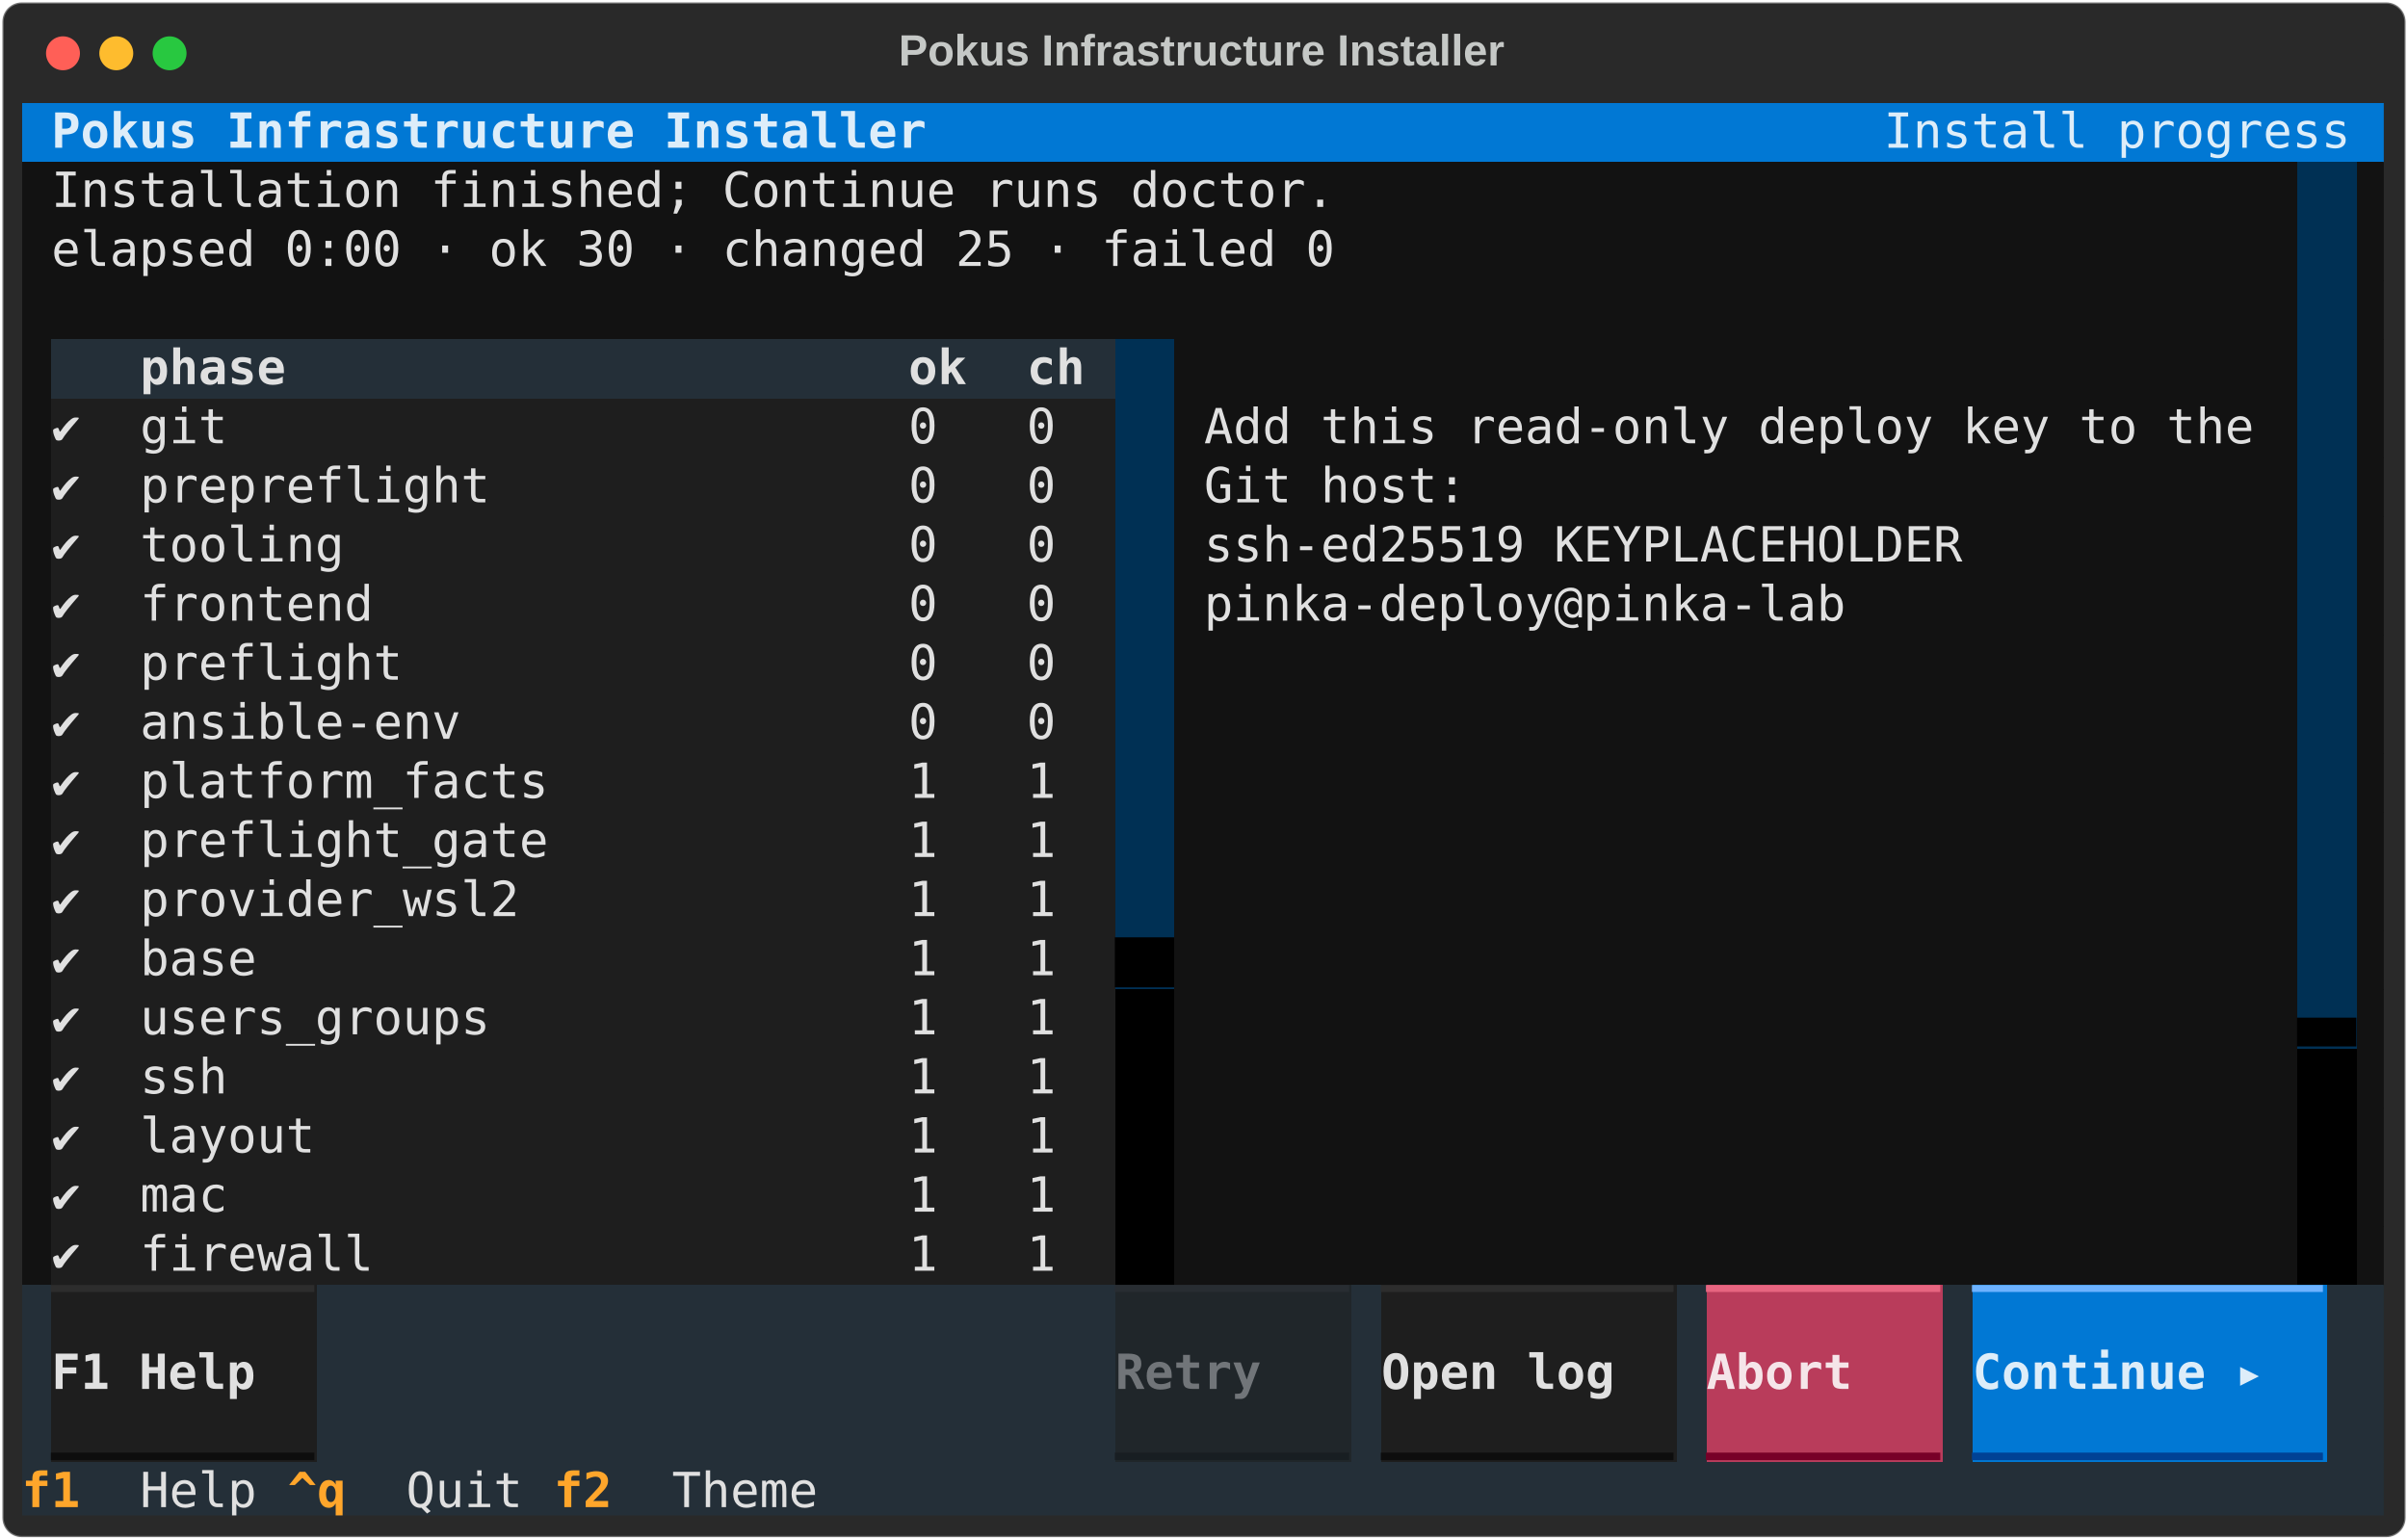
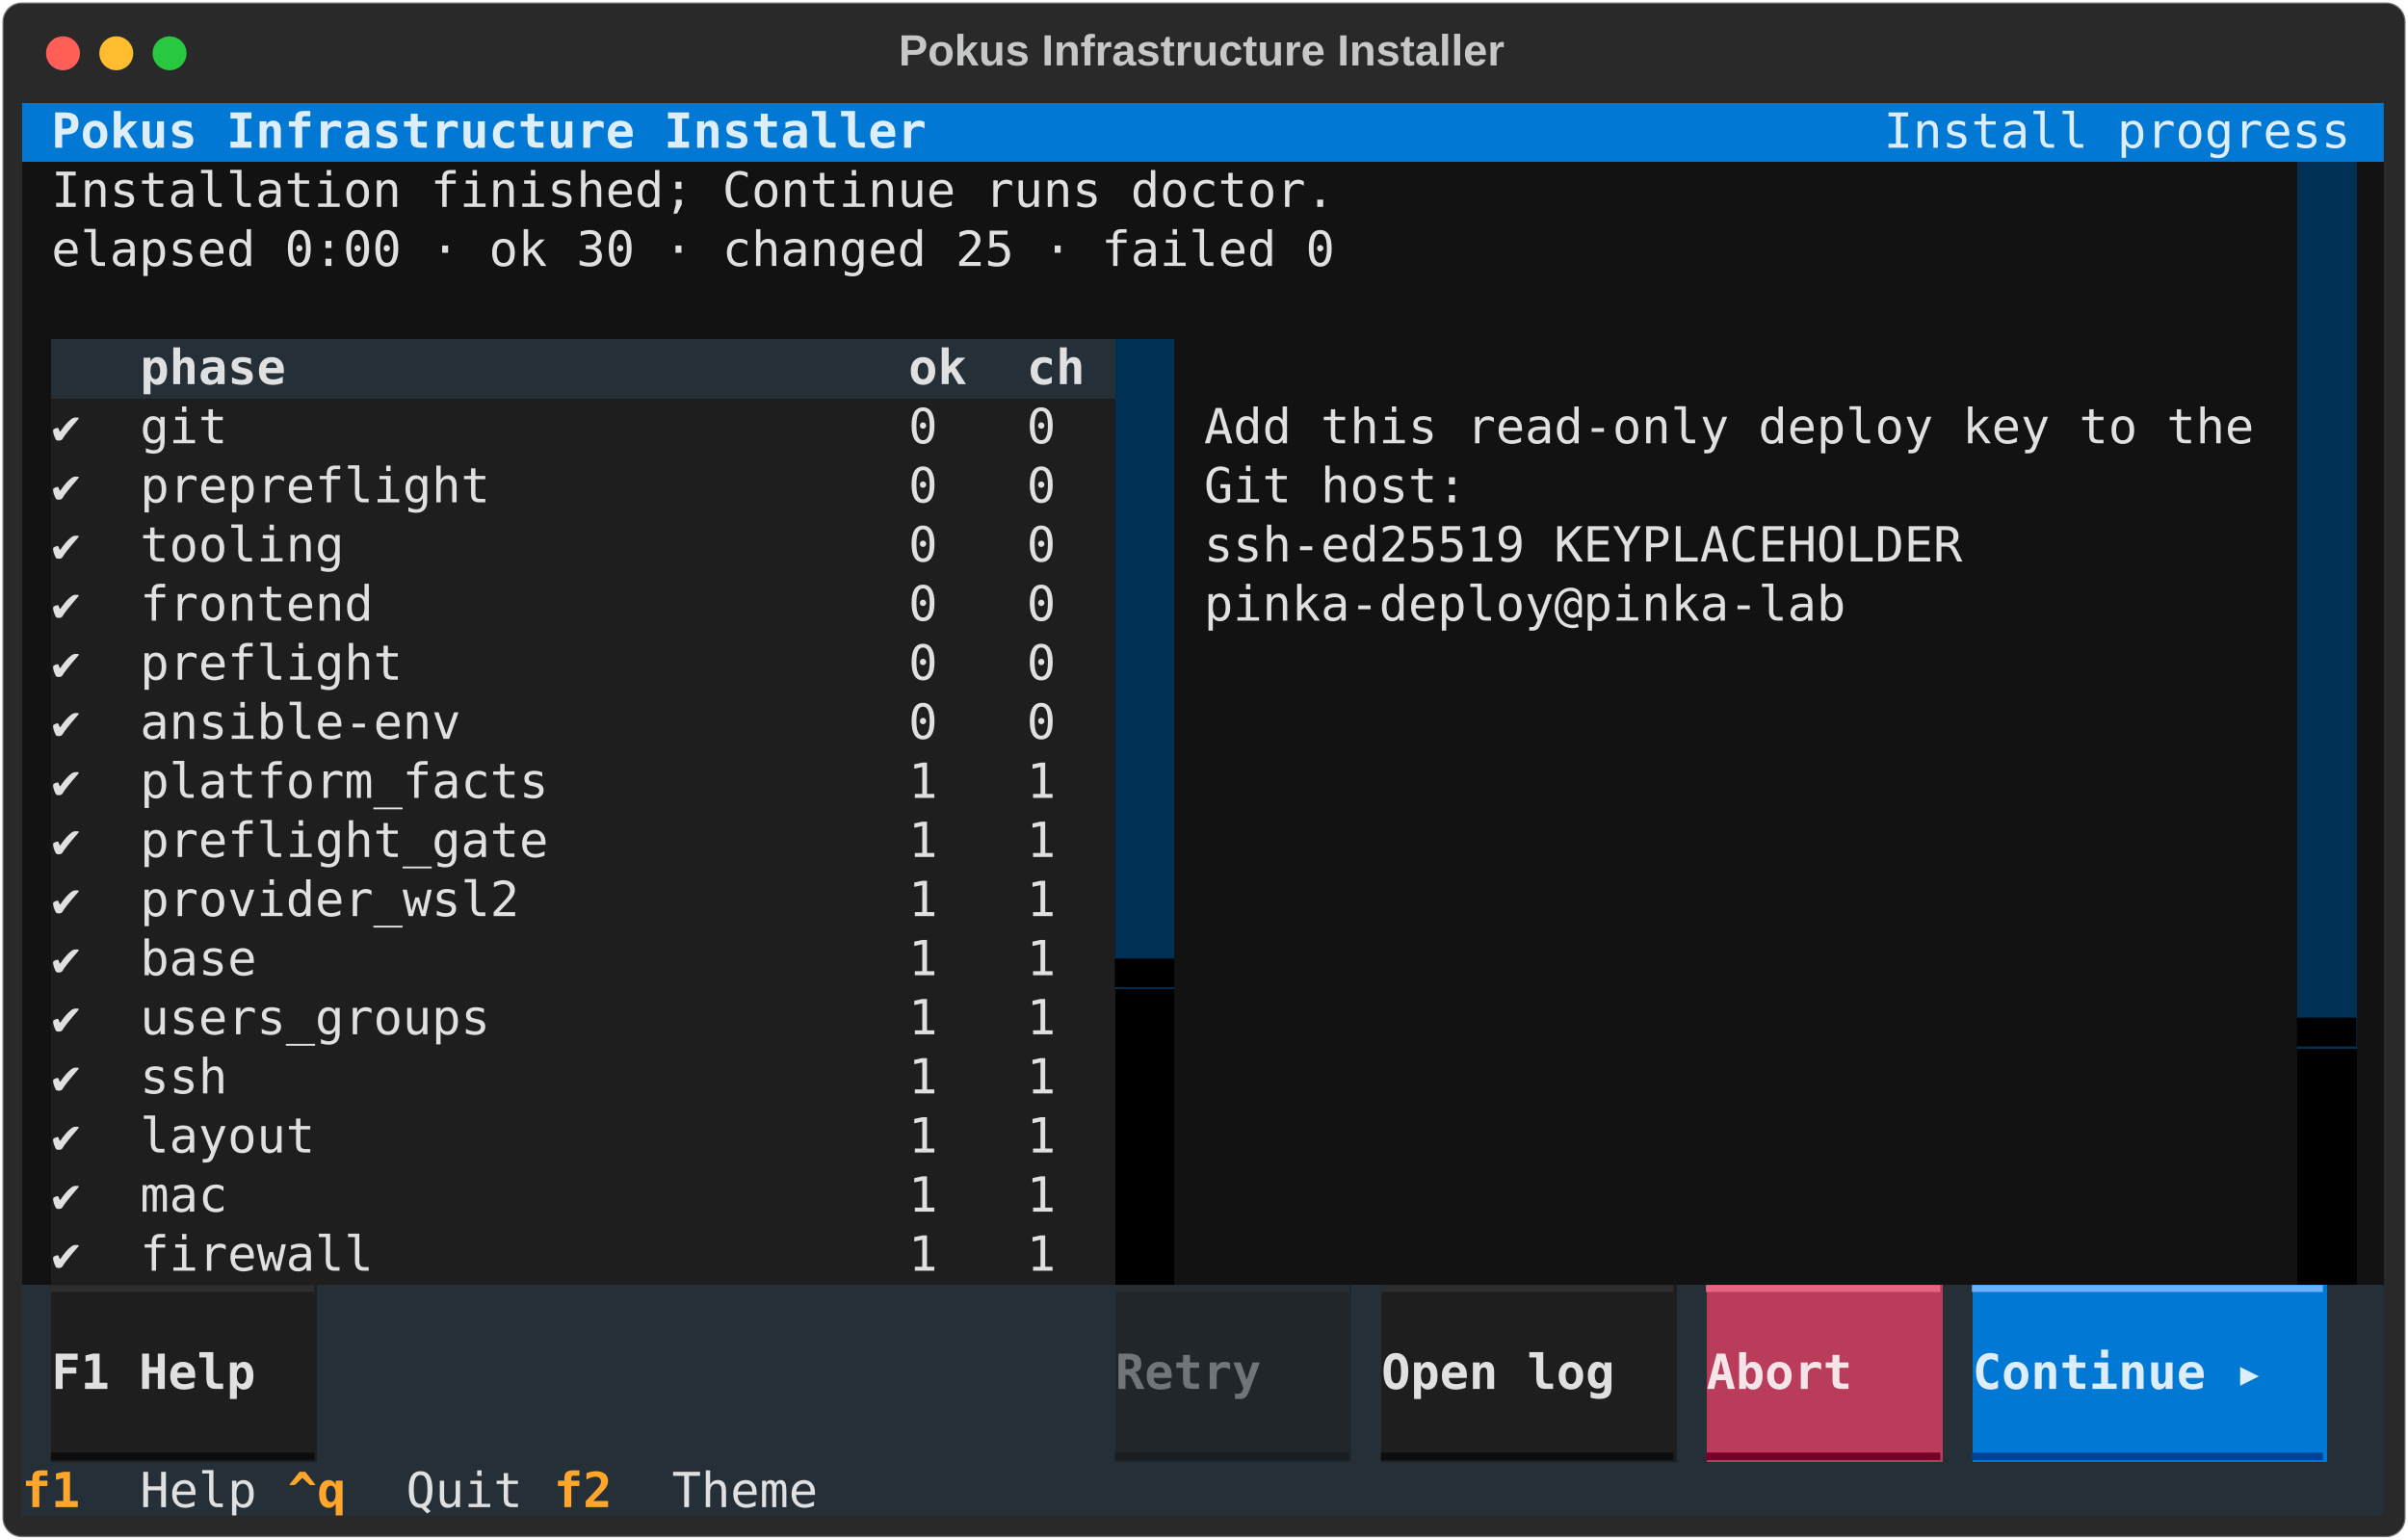
<svg xmlns="http://www.w3.org/2000/svg" class="rich-terminal" viewBox="0 0 994 635.6">
  <style>

    @font-face {
        font-family: "Fira Code";
        src: local("FiraCode-Regular"),
                url("https://cdnjs.cloudflare.com/ajax/libs/firacode/6.2.0/woff2/FiraCode-Regular.woff2") format("woff2"),
                url("https://cdnjs.cloudflare.com/ajax/libs/firacode/6.2.0/woff/FiraCode-Regular.woff") format("woff");
        font-style: normal;
        font-weight: 400;
    }
    @font-face {
        font-family: "Fira Code";
        src: local("FiraCode-Bold"),
                url("https://cdnjs.cloudflare.com/ajax/libs/firacode/6.2.0/woff2/FiraCode-Bold.woff2") format("woff2"),
                url("https://cdnjs.cloudflare.com/ajax/libs/firacode/6.2.0/woff/FiraCode-Bold.woff") format("woff");
        font-style: bold;
        font-weight: 700;
    }

    .terminal-matrix {
        font-family: Fira Code, monospace;
        font-size: 20px;
        line-height: 24.4px;
        font-variant-east-asian: full-width;
    }

    .terminal-title {
        font-size: 18px;
        font-weight: bold;
        font-family: arial;
    }

    .terminal-r1 { fill: #c5c8c6 }
.terminal-r2 { fill: #ddedf9;font-weight: bold }
.terminal-r3 { fill: #ddedf9 }
.terminal-r4 { fill: #e0e0e0 }
.terminal-r5 { fill: #121212 }
.terminal-r6 { fill: #e0e0e0;font-weight: bold }
.terminal-r7 { fill: #1e1e1e }
.terminal-r8 { fill: #000000 }
.terminal-r9 { fill: #2d2d2d }
.terminal-r10 { fill: #282d32 }
.terminal-r11 { fill: #e76580 }
.terminal-r12 { fill: #6db2ff }
.terminal-r13 { fill: #717579;font-weight: bold }
.terminal-r14 { fill: #f5e5e9;font-weight: bold }
.terminal-r15 { fill: #0d0d0d }
.terminal-r16 { fill: #181e22 }
.terminal-r17 { fill: #780028 }
.terminal-r18 { fill: #004295 }
.terminal-r19 { fill: #ffa62b;font-weight: bold }
    </style>
  <defs>
    <clipPath id="terminal-clip-terminal">
      <rect x="0" y="0" width="975.0" height="584.6" />
    </clipPath>
    <clipPath id="terminal-line-0">
      <rect x="0" y="1.5" width="976" height="24.65" />
    </clipPath>
    <clipPath id="terminal-line-1">
      <rect x="0" y="25.9" width="976" height="24.65" />
    </clipPath>
    <clipPath id="terminal-line-2">
      <rect x="0" y="50.3" width="976" height="24.65" />
    </clipPath>
    <clipPath id="terminal-line-3">
      <rect x="0" y="74.7" width="976" height="24.65" />
    </clipPath>
    <clipPath id="terminal-line-4">
      <rect x="0" y="99.1" width="976" height="24.65" />
    </clipPath>
    <clipPath id="terminal-line-5">
      <rect x="0" y="123.5" width="976" height="24.65" />
    </clipPath>
    <clipPath id="terminal-line-6">
      <rect x="0" y="147.9" width="976" height="24.65" />
    </clipPath>
    <clipPath id="terminal-line-7">
      <rect x="0" y="172.3" width="976" height="24.65" />
    </clipPath>
    <clipPath id="terminal-line-8">
      <rect x="0" y="196.7" width="976" height="24.65" />
    </clipPath>
    <clipPath id="terminal-line-9">
      <rect x="0" y="221.1" width="976" height="24.65" />
    </clipPath>
    <clipPath id="terminal-line-10">
      <rect x="0" y="245.5" width="976" height="24.65" />
    </clipPath>
    <clipPath id="terminal-line-11">
      <rect x="0" y="269.9" width="976" height="24.65" />
    </clipPath>
    <clipPath id="terminal-line-12">
      <rect x="0" y="294.3" width="976" height="24.65" />
    </clipPath>
    <clipPath id="terminal-line-13">
      <rect x="0" y="318.7" width="976" height="24.65" />
    </clipPath>
    <clipPath id="terminal-line-14">
      <rect x="0" y="343.1" width="976" height="24.65" />
    </clipPath>
    <clipPath id="terminal-line-15">
      <rect x="0" y="367.5" width="976" height="24.65" />
    </clipPath>
    <clipPath id="terminal-line-16">
      <rect x="0" y="391.9" width="976" height="24.65" />
    </clipPath>
    <clipPath id="terminal-line-17">
      <rect x="0" y="416.3" width="976" height="24.65" />
    </clipPath>
    <clipPath id="terminal-line-18">
      <rect x="0" y="440.7" width="976" height="24.65" />
    </clipPath>
    <clipPath id="terminal-line-19">
      <rect x="0" y="465.1" width="976" height="24.65" />
    </clipPath>
    <clipPath id="terminal-line-20">
      <rect x="0" y="489.5" width="976" height="24.65" />
    </clipPath>
    <clipPath id="terminal-line-21">
      <rect x="0" y="513.9" width="976" height="24.65" />
    </clipPath>
    <clipPath id="terminal-line-22">
      <rect x="0" y="538.3" width="976" height="24.65" />
    </clipPath>
  </defs>
  <rect fill="#292929" stroke="rgba(255,255,255,0.35)" stroke-width="1" x="1" y="1" width="992" height="633.6" rx="8" />
  <text class="terminal-title" fill="#c5c8c6" text-anchor="middle" x="496" y="27">Pokus Infrastructure Installer</text>
  <g transform="translate(26,22)">
    <circle cx="0" cy="0" r="7" fill="#ff5f57" />
    <circle cx="22" cy="0" r="7" fill="#febc2e" />
    <circle cx="44" cy="0" r="7" fill="#28c840" />
  </g>
  <g transform="translate(9, 41)" clip-path="url(#terminal-clip-terminal)">
    <rect fill="#0178d4" x="0" y="1.5" width="12.2" height="24.65" shape-rendering="crispEdges" />
    <rect fill="#0178d4" x="12.2" y="1.5" width="366" height="24.65" shape-rendering="crispEdges" />
    <rect fill="#0178d4" x="378.2" y="1.5" width="390.4" height="24.65" shape-rendering="crispEdges" />
    <rect fill="#0178d4" x="768.6" y="1.5" width="195.2" height="24.65" shape-rendering="crispEdges" />
    <rect fill="#0178d4" x="963.8" y="1.5" width="12.2" height="24.65" shape-rendering="crispEdges" />
    <rect fill="#121212" x="0" y="25.9" width="12.2" height="24.65" shape-rendering="crispEdges" />
    <rect fill="#121212" x="12.2" y="25.9" width="536.8" height="24.65" shape-rendering="crispEdges" />
    <rect fill="#121212" x="549" y="25.9" width="390.4" height="24.65" shape-rendering="crispEdges" />
    <rect fill="#003054" x="939.4" y="25.9" width="24.4" height="24.65" shape-rendering="crispEdges" />
    <rect fill="#121212" x="963.8" y="25.9" width="12.2" height="24.65" shape-rendering="crispEdges" />
    <rect fill="#121212" x="0" y="50.3" width="12.2" height="24.65" shape-rendering="crispEdges" />
    <rect fill="#121212" x="12.2" y="50.3" width="536.8" height="24.65" shape-rendering="crispEdges" />
    <rect fill="#121212" x="549" y="50.3" width="390.4" height="24.65" shape-rendering="crispEdges" />
    <rect fill="#003054" x="939.4" y="50.3" width="24.4" height="24.65" shape-rendering="crispEdges" />
    <rect fill="#121212" x="963.8" y="50.3" width="12.2" height="24.65" shape-rendering="crispEdges" />
    <rect fill="#121212" x="0" y="74.7" width="939.4" height="24.65" shape-rendering="crispEdges" />
    <rect fill="#003054" x="939.4" y="74.7" width="24.4" height="24.65" shape-rendering="crispEdges" />
    <rect fill="#121212" x="963.8" y="74.7" width="12.2" height="24.65" shape-rendering="crispEdges" />
    <rect fill="#121212" x="0" y="99.1" width="12.2" height="24.65" shape-rendering="crispEdges" />
    <rect fill="#242f38" x="12.2" y="99.1" width="36.6" height="24.65" shape-rendering="crispEdges" />
    <rect fill="#242f38" x="48.8" y="99.1" width="317.2" height="24.65" shape-rendering="crispEdges" />
    <rect fill="#242f38" x="366" y="99.1" width="48.8" height="24.65" shape-rendering="crispEdges" />
    <rect fill="#242f38" x="414.8" y="99.1" width="36.6" height="24.65" shape-rendering="crispEdges" />
    <rect fill="#003054" x="451.4" y="99.1" width="24.4" height="24.65" shape-rendering="crispEdges" />
    <rect fill="#121212" x="475.8" y="99.1" width="12.2" height="24.65" shape-rendering="crispEdges" />
    <rect fill="#121212" x="488" y="99.1" width="0" height="24.65" shape-rendering="crispEdges" />
    <rect fill="#121212" x="488" y="99.1" width="451.4" height="24.65" shape-rendering="crispEdges" />
    <rect fill="#003054" x="939.4" y="99.1" width="24.4" height="24.65" shape-rendering="crispEdges" />
    <rect fill="#121212" x="963.8" y="99.1" width="12.2" height="24.65" shape-rendering="crispEdges" />
    <rect fill="#121212" x="0" y="123.5" width="12.2" height="24.65" shape-rendering="crispEdges" />
    <rect fill="#1e1e1e" x="12.2" y="123.5" width="36.6" height="24.65" shape-rendering="crispEdges" />
    <rect fill="#1e1e1e" x="48.8" y="123.5" width="317.2" height="24.65" shape-rendering="crispEdges" />
    <rect fill="#1e1e1e" x="366" y="123.5" width="48.8" height="24.65" shape-rendering="crispEdges" />
    <rect fill="#1e1e1e" x="414.8" y="123.5" width="36.6" height="24.65" shape-rendering="crispEdges" />
    <rect fill="#003054" x="451.4" y="123.5" width="24.4" height="24.65" shape-rendering="crispEdges" />
    <rect fill="#121212" x="475.8" y="123.5" width="12.2" height="24.65" shape-rendering="crispEdges" />
    <rect fill="#121212" x="488" y="123.5" width="439.2" height="24.65" shape-rendering="crispEdges" />
    <rect fill="#121212" x="927.2" y="123.5" width="12.2" height="24.65" shape-rendering="crispEdges" />
    <rect fill="#003054" x="939.4" y="123.5" width="24.4" height="24.65" shape-rendering="crispEdges" />
    <rect fill="#121212" x="963.8" y="123.5" width="12.2" height="24.65" shape-rendering="crispEdges" />
    <rect fill="#121212" x="0" y="147.9" width="12.2" height="24.65" shape-rendering="crispEdges" />
    <rect fill="#1e1e1e" x="12.2" y="147.9" width="36.6" height="24.65" shape-rendering="crispEdges" />
    <rect fill="#1e1e1e" x="48.8" y="147.9" width="317.2" height="24.65" shape-rendering="crispEdges" />
    <rect fill="#1e1e1e" x="366" y="147.9" width="48.8" height="24.65" shape-rendering="crispEdges" />
    <rect fill="#1e1e1e" x="414.8" y="147.9" width="36.6" height="24.65" shape-rendering="crispEdges" />
    <rect fill="#003054" x="451.4" y="147.9" width="24.4" height="24.65" shape-rendering="crispEdges" />
    <rect fill="#121212" x="475.8" y="147.9" width="12.2" height="24.65" shape-rendering="crispEdges" />
    <rect fill="#121212" x="488" y="147.9" width="109.8" height="24.65" shape-rendering="crispEdges" />
    <rect fill="#121212" x="597.8" y="147.9" width="341.6" height="24.65" shape-rendering="crispEdges" />
    <rect fill="#003054" x="939.4" y="147.9" width="24.4" height="24.65" shape-rendering="crispEdges" />
    <rect fill="#121212" x="963.8" y="147.9" width="12.2" height="24.65" shape-rendering="crispEdges" />
    <rect fill="#121212" x="0" y="172.3" width="12.2" height="24.65" shape-rendering="crispEdges" />
    <rect fill="#1e1e1e" x="12.2" y="172.3" width="36.6" height="24.65" shape-rendering="crispEdges" />
    <rect fill="#1e1e1e" x="48.8" y="172.3" width="317.2" height="24.65" shape-rendering="crispEdges" />
    <rect fill="#1e1e1e" x="366" y="172.3" width="48.8" height="24.65" shape-rendering="crispEdges" />
    <rect fill="#1e1e1e" x="414.8" y="172.3" width="36.6" height="24.65" shape-rendering="crispEdges" />
    <rect fill="#003054" x="451.4" y="172.3" width="24.4" height="24.65" shape-rendering="crispEdges" />
    <rect fill="#121212" x="475.8" y="172.3" width="12.2" height="24.65" shape-rendering="crispEdges" />
    <rect fill="#121212" x="488" y="172.3" width="317.2" height="24.65" shape-rendering="crispEdges" />
    <rect fill="#121212" x="805.2" y="172.3" width="134.2" height="24.65" shape-rendering="crispEdges" />
    <rect fill="#003054" x="939.4" y="172.3" width="24.4" height="24.65" shape-rendering="crispEdges" />
    <rect fill="#121212" x="963.8" y="172.3" width="12.2" height="24.65" shape-rendering="crispEdges" />
    <rect fill="#121212" x="0" y="196.7" width="12.2" height="24.65" shape-rendering="crispEdges" />
    <rect fill="#1e1e1e" x="12.2" y="196.7" width="36.6" height="24.65" shape-rendering="crispEdges" />
    <rect fill="#1e1e1e" x="48.8" y="196.7" width="317.2" height="24.65" shape-rendering="crispEdges" />
    <rect fill="#1e1e1e" x="366" y="196.7" width="48.8" height="24.65" shape-rendering="crispEdges" />
    <rect fill="#1e1e1e" x="414.8" y="196.7" width="36.6" height="24.65" shape-rendering="crispEdges" />
    <rect fill="#003054" x="451.4" y="196.7" width="24.4" height="24.65" shape-rendering="crispEdges" />
    <rect fill="#121212" x="475.8" y="196.7" width="12.2" height="24.65" shape-rendering="crispEdges" />
    <rect fill="#121212" x="488" y="196.7" width="268.4" height="24.65" shape-rendering="crispEdges" />
    <rect fill="#121212" x="756.4" y="196.7" width="183" height="24.65" shape-rendering="crispEdges" />
    <rect fill="#003054" x="939.4" y="196.7" width="24.4" height="24.65" shape-rendering="crispEdges" />
    <rect fill="#121212" x="963.8" y="196.7" width="12.2" height="24.65" shape-rendering="crispEdges" />
    <rect fill="#121212" x="0" y="221.1" width="12.2" height="24.65" shape-rendering="crispEdges" />
    <rect fill="#1e1e1e" x="12.2" y="221.1" width="36.6" height="24.65" shape-rendering="crispEdges" />
    <rect fill="#1e1e1e" x="48.8" y="221.1" width="317.2" height="24.65" shape-rendering="crispEdges" />
    <rect fill="#1e1e1e" x="366" y="221.1" width="48.8" height="24.65" shape-rendering="crispEdges" />
    <rect fill="#1e1e1e" x="414.8" y="221.1" width="36.6" height="24.65" shape-rendering="crispEdges" />
    <rect fill="#003054" x="451.4" y="221.1" width="24.4" height="24.65" shape-rendering="crispEdges" />
    <rect fill="#121212" x="475.8" y="221.1" width="463.6" height="24.65" shape-rendering="crispEdges" />
    <rect fill="#003054" x="939.4" y="221.1" width="24.4" height="24.65" shape-rendering="crispEdges" />
    <rect fill="#121212" x="963.8" y="221.1" width="12.2" height="24.65" shape-rendering="crispEdges" />
    <rect fill="#121212" x="0" y="245.5" width="12.2" height="24.65" shape-rendering="crispEdges" />
    <rect fill="#1e1e1e" x="12.2" y="245.5" width="36.6" height="24.65" shape-rendering="crispEdges" />
    <rect fill="#1e1e1e" x="48.8" y="245.5" width="317.2" height="24.65" shape-rendering="crispEdges" />
    <rect fill="#1e1e1e" x="366" y="245.5" width="48.8" height="24.65" shape-rendering="crispEdges" />
    <rect fill="#1e1e1e" x="414.8" y="245.5" width="36.6" height="24.65" shape-rendering="crispEdges" />
    <rect fill="#003054" x="451.4" y="245.5" width="24.4" height="24.65" shape-rendering="crispEdges" />
    <rect fill="#121212" x="475.8" y="245.5" width="463.6" height="24.65" shape-rendering="crispEdges" />
    <rect fill="#003054" x="939.4" y="245.5" width="24.4" height="24.65" shape-rendering="crispEdges" />
    <rect fill="#121212" x="963.8" y="245.5" width="12.2" height="24.65" shape-rendering="crispEdges" />
    <rect fill="#121212" x="0" y="269.9" width="12.2" height="24.65" shape-rendering="crispEdges" />
    <rect fill="#1e1e1e" x="12.2" y="269.9" width="36.6" height="24.65" shape-rendering="crispEdges" />
    <rect fill="#1e1e1e" x="48.8" y="269.9" width="317.2" height="24.65" shape-rendering="crispEdges" />
    <rect fill="#1e1e1e" x="366" y="269.9" width="48.8" height="24.65" shape-rendering="crispEdges" />
    <rect fill="#1e1e1e" x="414.8" y="269.9" width="36.6" height="24.65" shape-rendering="crispEdges" />
    <rect fill="#003054" x="451.4" y="269.9" width="24.4" height="24.65" shape-rendering="crispEdges" />
    <rect fill="#121212" x="475.8" y="269.9" width="463.6" height="24.65" shape-rendering="crispEdges" />
    <rect fill="#003054" x="939.4" y="269.9" width="24.4" height="24.65" shape-rendering="crispEdges" />
    <rect fill="#121212" x="963.8" y="269.9" width="12.2" height="24.65" shape-rendering="crispEdges" />
    <rect fill="#121212" x="0" y="294.3" width="12.2" height="24.65" shape-rendering="crispEdges" />
    <rect fill="#1e1e1e" x="12.2" y="294.3" width="36.6" height="24.65" shape-rendering="crispEdges" />
    <rect fill="#1e1e1e" x="48.8" y="294.3" width="317.2" height="24.65" shape-rendering="crispEdges" />
    <rect fill="#1e1e1e" x="366" y="294.3" width="48.8" height="24.65" shape-rendering="crispEdges" />
    <rect fill="#1e1e1e" x="414.8" y="294.3" width="36.6" height="24.65" shape-rendering="crispEdges" />
    <rect fill="#003054" x="451.4" y="294.3" width="24.4" height="24.65" shape-rendering="crispEdges" />
    <rect fill="#121212" x="475.8" y="294.3" width="463.6" height="24.65" shape-rendering="crispEdges" />
    <rect fill="#003054" x="939.4" y="294.3" width="24.4" height="24.65" shape-rendering="crispEdges" />
    <rect fill="#121212" x="963.8" y="294.3" width="12.2" height="24.65" shape-rendering="crispEdges" />
    <rect fill="#121212" x="0" y="318.7" width="12.2" height="24.65" shape-rendering="crispEdges" />
    <rect fill="#1e1e1e" x="12.2" y="318.7" width="36.6" height="24.65" shape-rendering="crispEdges" />
    <rect fill="#1e1e1e" x="48.8" y="318.7" width="317.2" height="24.65" shape-rendering="crispEdges" />
    <rect fill="#1e1e1e" x="366" y="318.7" width="48.8" height="24.65" shape-rendering="crispEdges" />
    <rect fill="#1e1e1e" x="414.8" y="318.7" width="36.6" height="24.65" shape-rendering="crispEdges" />
    <rect fill="#003054" x="451.4" y="318.7" width="24.4" height="24.65" shape-rendering="crispEdges" />
    <rect fill="#121212" x="475.8" y="318.7" width="463.6" height="24.65" shape-rendering="crispEdges" />
    <rect fill="#003054" x="939.4" y="318.7" width="24.4" height="24.65" shape-rendering="crispEdges" />
    <rect fill="#121212" x="963.8" y="318.7" width="12.2" height="24.65" shape-rendering="crispEdges" />
    <rect fill="#121212" x="0" y="343.1" width="12.2" height="24.65" shape-rendering="crispEdges" />
    <rect fill="#1e1e1e" x="12.2" y="343.1" width="36.6" height="24.65" shape-rendering="crispEdges" />
    <rect fill="#1e1e1e" x="48.8" y="343.1" width="317.2" height="24.65" shape-rendering="crispEdges" />
    <rect fill="#1e1e1e" x="366" y="343.1" width="48.8" height="24.65" shape-rendering="crispEdges" />
    <rect fill="#1e1e1e" x="414.8" y="343.1" width="36.6" height="24.65" shape-rendering="crispEdges" />
    <rect fill="#003054" x="451.4" y="343.1" width="24.4" height="24.65" shape-rendering="crispEdges" />
    <rect fill="#121212" x="475.8" y="343.1" width="463.6" height="24.65" shape-rendering="crispEdges" />
    <rect fill="#003054" x="939.4" y="343.1" width="24.4" height="24.65" shape-rendering="crispEdges" />
    <rect fill="#121212" x="963.8" y="343.1" width="12.2" height="24.65" shape-rendering="crispEdges" />
    <rect fill="#121212" x="0" y="367.5" width="12.2" height="24.65" shape-rendering="crispEdges" />
    <rect fill="#1e1e1e" x="12.2" y="367.5" width="36.6" height="24.65" shape-rendering="crispEdges" />
    <rect fill="#1e1e1e" x="48.8" y="367.5" width="317.2" height="24.65" shape-rendering="crispEdges" />
    <rect fill="#1e1e1e" x="366" y="367.5" width="48.8" height="24.65" shape-rendering="crispEdges" />
    <rect fill="#1e1e1e" x="414.8" y="367.5" width="36.6" height="24.65" shape-rendering="crispEdges" />
    <rect fill="#000000" x="451.4" y="367.5" width="24.4" height="24.65" shape-rendering="crispEdges" />
    <rect fill="#121212" x="475.8" y="367.5" width="463.6" height="24.65" shape-rendering="crispEdges" />
    <rect fill="#003054" x="939.4" y="367.5" width="24.4" height="24.65" shape-rendering="crispEdges" />
    <rect fill="#121212" x="963.8" y="367.5" width="12.2" height="24.65" shape-rendering="crispEdges" />
    <rect fill="#121212" x="0" y="391.9" width="12.2" height="24.65" shape-rendering="crispEdges" />
    <rect fill="#1e1e1e" x="12.2" y="391.9" width="36.6" height="24.65" shape-rendering="crispEdges" />
    <rect fill="#1e1e1e" x="48.8" y="391.9" width="317.2" height="24.65" shape-rendering="crispEdges" />
    <rect fill="#1e1e1e" x="366" y="391.9" width="48.8" height="24.65" shape-rendering="crispEdges" />
    <rect fill="#1e1e1e" x="414.8" y="391.9" width="36.6" height="24.65" shape-rendering="crispEdges" />
    <rect fill="#000000" x="451.4" y="391.9" width="24.4" height="24.65" shape-rendering="crispEdges" />
    <rect fill="#121212" x="475.8" y="391.9" width="463.6" height="24.65" shape-rendering="crispEdges" />
    <rect fill="#000000" x="939.4" y="391.9" width="24.4" height="24.65" shape-rendering="crispEdges" />
    <rect fill="#121212" x="963.8" y="391.9" width="12.2" height="24.65" shape-rendering="crispEdges" />
    <rect fill="#121212" x="0" y="416.3" width="12.2" height="24.65" shape-rendering="crispEdges" />
    <rect fill="#1e1e1e" x="12.2" y="416.3" width="36.6" height="24.65" shape-rendering="crispEdges" />
    <rect fill="#1e1e1e" x="48.8" y="416.3" width="317.2" height="24.65" shape-rendering="crispEdges" />
    <rect fill="#1e1e1e" x="366" y="416.3" width="48.8" height="24.65" shape-rendering="crispEdges" />
    <rect fill="#1e1e1e" x="414.8" y="416.3" width="36.6" height="24.65" shape-rendering="crispEdges" />
    <rect fill="#000000" x="451.4" y="416.3" width="24.4" height="24.65" shape-rendering="crispEdges" />
    <rect fill="#121212" x="475.8" y="416.3" width="463.6" height="24.65" shape-rendering="crispEdges" />
    <rect fill="#000000" x="939.4" y="416.3" width="24.4" height="24.65" shape-rendering="crispEdges" />
    <rect fill="#121212" x="963.8" y="416.3" width="12.2" height="24.65" shape-rendering="crispEdges" />
    <rect fill="#121212" x="0" y="440.7" width="12.2" height="24.65" shape-rendering="crispEdges" />
    <rect fill="#1e1e1e" x="12.2" y="440.7" width="36.6" height="24.65" shape-rendering="crispEdges" />
    <rect fill="#1e1e1e" x="48.8" y="440.7" width="317.2" height="24.65" shape-rendering="crispEdges" />
    <rect fill="#1e1e1e" x="366" y="440.7" width="48.8" height="24.65" shape-rendering="crispEdges" />
    <rect fill="#1e1e1e" x="414.8" y="440.7" width="36.6" height="24.65" shape-rendering="crispEdges" />
    <rect fill="#000000" x="451.4" y="440.7" width="24.4" height="24.65" shape-rendering="crispEdges" />
    <rect fill="#121212" x="475.8" y="440.7" width="463.6" height="24.65" shape-rendering="crispEdges" />
    <rect fill="#000000" x="939.4" y="440.7" width="24.4" height="24.65" shape-rendering="crispEdges" />
    <rect fill="#121212" x="963.8" y="440.7" width="12.2" height="24.65" shape-rendering="crispEdges" />
    <rect fill="#121212" x="0" y="465.1" width="12.2" height="24.65" shape-rendering="crispEdges" />
    <rect fill="#1e1e1e" x="12.2" y="465.1" width="36.6" height="24.65" shape-rendering="crispEdges" />
    <rect fill="#1e1e1e" x="48.8" y="465.1" width="317.2" height="24.65" shape-rendering="crispEdges" />
    <rect fill="#1e1e1e" x="366" y="465.1" width="48.8" height="24.65" shape-rendering="crispEdges" />
    <rect fill="#1e1e1e" x="414.8" y="465.1" width="36.6" height="24.65" shape-rendering="crispEdges" />
    <rect fill="#000000" x="451.4" y="465.1" width="24.4" height="24.65" shape-rendering="crispEdges" />
    <rect fill="#121212" x="475.8" y="465.1" width="463.6" height="24.65" shape-rendering="crispEdges" />
    <rect fill="#000000" x="939.4" y="465.1" width="24.4" height="24.65" shape-rendering="crispEdges" />
    <rect fill="#121212" x="963.8" y="465.1" width="12.2" height="24.65" shape-rendering="crispEdges" />
    <rect fill="#242f38" x="0" y="489.5" width="12.2" height="24.65" shape-rendering="crispEdges" />
    <rect fill="#1e1e1e" x="12.2" y="489.5" width="109.8" height="24.65" shape-rendering="crispEdges" />
    <rect fill="#242f38" x="122" y="489.5" width="12.2" height="24.65" shape-rendering="crispEdges" />
    <rect fill="#242f38" x="134.2" y="489.5" width="0" height="24.65" shape-rendering="crispEdges" />
    <rect fill="#242f38" x="134.2" y="489.5" width="317.2" height="24.65" shape-rendering="crispEdges" />
    <rect fill="#20262a" x="451.4" y="489.5" width="97.6" height="24.65" shape-rendering="crispEdges" />
    <rect fill="#242f38" x="549" y="489.5" width="12.2" height="24.65" shape-rendering="crispEdges" />
    <rect fill="#1e1e1e" x="561.2" y="489.5" width="122" height="24.65" shape-rendering="crispEdges" />
    <rect fill="#242f38" x="683.2" y="489.5" width="12.2" height="24.65" shape-rendering="crispEdges" />
    <rect fill="#b93c5b" x="695.4" y="489.5" width="97.6" height="24.65" shape-rendering="crispEdges" />
    <rect fill="#242f38" x="793" y="489.5" width="12.2" height="24.65" shape-rendering="crispEdges" />
    <rect fill="#0178d4" x="805.2" y="489.5" width="146.4" height="24.65" shape-rendering="crispEdges" />
    <rect fill="#242f38" x="951.6" y="489.5" width="24.4" height="24.65" shape-rendering="crispEdges" />
    <rect fill="#242f38" x="0" y="513.9" width="12.2" height="24.65" shape-rendering="crispEdges" />
    <rect fill="#1e1e1e" x="12.2" y="513.9" width="109.8" height="24.65" shape-rendering="crispEdges" />
    <rect fill="#242f38" x="122" y="513.9" width="329.4" height="24.65" shape-rendering="crispEdges" />
    <rect fill="#20262a" x="451.4" y="513.9" width="85.4" height="24.65" shape-rendering="crispEdges" />
    <rect fill="#20262a" x="536.8" y="513.9" width="12.2" height="24.65" shape-rendering="crispEdges" />
    <rect fill="#242f38" x="549" y="513.9" width="12.2" height="24.65" shape-rendering="crispEdges" />
    <rect fill="#1e1e1e" x="561.2" y="513.9" width="122" height="24.65" shape-rendering="crispEdges" />
    <rect fill="#242f38" x="683.2" y="513.9" width="12.2" height="24.65" shape-rendering="crispEdges" />
    <rect fill="#b93c5b" x="695.4" y="513.9" width="85.4" height="24.65" shape-rendering="crispEdges" />
    <rect fill="#b93c5b" x="780.8" y="513.9" width="12.2" height="24.65" shape-rendering="crispEdges" />
    <rect fill="#242f38" x="793" y="513.9" width="12.2" height="24.65" shape-rendering="crispEdges" />
    <rect fill="#0178d4" x="805.2" y="513.9" width="146.4" height="24.65" shape-rendering="crispEdges" />
    <rect fill="#242f38" x="951.6" y="513.9" width="24.4" height="24.65" shape-rendering="crispEdges" />
    <rect fill="#242f38" x="0" y="538.3" width="12.2" height="24.65" shape-rendering="crispEdges" />
    <rect fill="#1e1e1e" x="12.2" y="538.3" width="109.8" height="24.65" shape-rendering="crispEdges" />
    <rect fill="#242f38" x="122" y="538.3" width="329.4" height="24.65" shape-rendering="crispEdges" />
    <rect fill="#20262a" x="451.4" y="538.3" width="97.6" height="24.65" shape-rendering="crispEdges" />
    <rect fill="#242f38" x="549" y="538.3" width="12.2" height="24.65" shape-rendering="crispEdges" />
    <rect fill="#1e1e1e" x="561.2" y="538.3" width="122" height="24.65" shape-rendering="crispEdges" />
    <rect fill="#242f38" x="683.2" y="538.3" width="12.2" height="24.65" shape-rendering="crispEdges" />
    <rect fill="#b93c5b" x="695.4" y="538.3" width="97.6" height="24.65" shape-rendering="crispEdges" />
    <rect fill="#242f38" x="793" y="538.3" width="12.2" height="24.65" shape-rendering="crispEdges" />
    <rect fill="#0178d4" x="805.2" y="538.3" width="146.4" height="24.65" shape-rendering="crispEdges" />
    <rect fill="#242f38" x="951.6" y="538.3" width="24.4" height="24.65" shape-rendering="crispEdges" />
    <rect fill="#242f38" x="0" y="562.7" width="48.8" height="24.65" shape-rendering="crispEdges" />
    <rect fill="#242f38" x="48.8" y="562.7" width="61" height="24.65" shape-rendering="crispEdges" />
    <rect fill="#242f38" x="109.8" y="562.7" width="48.8" height="24.65" shape-rendering="crispEdges" />
    <rect fill="#242f38" x="158.6" y="562.7" width="61" height="24.65" shape-rendering="crispEdges" />
    <rect fill="#242f38" x="219.6" y="562.7" width="48.8" height="24.65" shape-rendering="crispEdges" />
    <rect fill="#242f38" x="268.4" y="562.7" width="73.2" height="24.65" shape-rendering="crispEdges" />
    <rect fill="#242f38" x="341.6" y="562.7" width="634.4" height="24.65" shape-rendering="crispEdges" />
    <g class="terminal-matrix">
      <text class="terminal-r2" x="12.2" y="20" textLength="366" clip-path="url(#terminal-line-0)">Pokus Infrastructure Installer</text>
      <text class="terminal-r3" x="768.6" y="20" textLength="195.2" clip-path="url(#terminal-line-0)">Install progress</text>
      <text class="terminal-r1" x="976" y="20" textLength="12.2" clip-path="url(#terminal-line-0)">
</text>
      <text class="terminal-r4" x="12.2" y="44.4" textLength="536.8" clip-path="url(#terminal-line-1)">Installation finished; Continue runs doctor.</text>
      <text class="terminal-r1" x="976" y="44.4" textLength="12.2" clip-path="url(#terminal-line-1)">
</text>
      <text class="terminal-r4" x="12.2" y="68.8" textLength="536.8" clip-path="url(#terminal-line-2)">elapsed 0:00 · ok 30 · changed 25 · failed 0</text>
      <text class="terminal-r1" x="976" y="68.8" textLength="12.2" clip-path="url(#terminal-line-2)">
</text>
      <text class="terminal-r1" x="976" y="93.2" textLength="12.2" clip-path="url(#terminal-line-3)">
</text>
      <text class="terminal-r6" x="48.8" y="117.6" textLength="317.2" clip-path="url(#terminal-line-4)"> phase                    </text>
      <text class="terminal-r6" x="366" y="117.6" textLength="48.8" clip-path="url(#terminal-line-4)"> ok </text>
      <text class="terminal-r6" x="414.8" y="117.6" textLength="36.6" clip-path="url(#terminal-line-4)"> ch</text>
      <text class="terminal-r1" x="976" y="117.6" textLength="12.2" clip-path="url(#terminal-line-4)">
</text>
      <text class="terminal-r4" x="12.2" y="142" textLength="36.6" clip-path="url(#terminal-line-5)"> ✔ </text>
      <text class="terminal-r4" x="48.8" y="142" textLength="317.2" clip-path="url(#terminal-line-5)"> git                      </text>
      <text class="terminal-r4" x="366" y="142" textLength="48.8" clip-path="url(#terminal-line-5)"> 0  </text>
      <text class="terminal-r4" x="414.8" y="142" textLength="36.6" clip-path="url(#terminal-line-5)"> 0 </text>
      <text class="terminal-r4" x="488" y="142" textLength="439.2" clip-path="url(#terminal-line-5)">Add this read-only deploy key to the</text>
      <text class="terminal-r1" x="976" y="142" textLength="12.2" clip-path="url(#terminal-line-5)">
</text>
      <text class="terminal-r4" x="12.2" y="166.4" textLength="36.6" clip-path="url(#terminal-line-6)"> ✔ </text>
      <text class="terminal-r4" x="48.8" y="166.4" textLength="317.2" clip-path="url(#terminal-line-6)"> prepreflight             </text>
      <text class="terminal-r4" x="366" y="166.4" textLength="48.8" clip-path="url(#terminal-line-6)"> 0  </text>
      <text class="terminal-r4" x="414.8" y="166.4" textLength="36.6" clip-path="url(#terminal-line-6)"> 0 </text>
      <text class="terminal-r4" x="488" y="166.4" textLength="109.8" clip-path="url(#terminal-line-6)">Git host:</text>
      <text class="terminal-r1" x="976" y="166.4" textLength="12.2" clip-path="url(#terminal-line-6)">
</text>
      <text class="terminal-r4" x="12.2" y="190.8" textLength="36.6" clip-path="url(#terminal-line-7)"> ✔ </text>
      <text class="terminal-r4" x="48.8" y="190.8" textLength="317.2" clip-path="url(#terminal-line-7)"> tooling                  </text>
      <text class="terminal-r4" x="366" y="190.8" textLength="48.8" clip-path="url(#terminal-line-7)"> 0  </text>
      <text class="terminal-r4" x="414.8" y="190.8" textLength="36.6" clip-path="url(#terminal-line-7)"> 0 </text>
      <text class="terminal-r4" x="488" y="190.8" textLength="317.2" clip-path="url(#terminal-line-7)">ssh-ed25519 KEYPLACEHOLDER</text>
      <text class="terminal-r1" x="976" y="190.8" textLength="12.2" clip-path="url(#terminal-line-7)">
</text>
      <text class="terminal-r4" x="12.2" y="215.2" textLength="36.6" clip-path="url(#terminal-line-8)"> ✔ </text>
      <text class="terminal-r4" x="48.8" y="215.2" textLength="317.2" clip-path="url(#terminal-line-8)"> frontend                 </text>
      <text class="terminal-r4" x="366" y="215.2" textLength="48.8" clip-path="url(#terminal-line-8)"> 0  </text>
      <text class="terminal-r4" x="414.8" y="215.2" textLength="36.6" clip-path="url(#terminal-line-8)"> 0 </text>
      <text class="terminal-r4" x="488" y="215.2" textLength="268.4" clip-path="url(#terminal-line-8)">pinka-deploy@pinka-lab</text>
      <text class="terminal-r1" x="976" y="215.2" textLength="12.2" clip-path="url(#terminal-line-8)">
</text>
      <text class="terminal-r4" x="12.2" y="239.6" textLength="36.6" clip-path="url(#terminal-line-9)"> ✔ </text>
      <text class="terminal-r4" x="48.8" y="239.6" textLength="317.2" clip-path="url(#terminal-line-9)"> preflight                </text>
      <text class="terminal-r4" x="366" y="239.6" textLength="48.8" clip-path="url(#terminal-line-9)"> 0  </text>
      <text class="terminal-r4" x="414.8" y="239.6" textLength="36.6" clip-path="url(#terminal-line-9)"> 0 </text>
      <text class="terminal-r1" x="976" y="239.6" textLength="12.2" clip-path="url(#terminal-line-9)">
</text>
      <text class="terminal-r4" x="12.2" y="264" textLength="36.6" clip-path="url(#terminal-line-10)"> ✔ </text>
      <text class="terminal-r4" x="48.8" y="264" textLength="317.2" clip-path="url(#terminal-line-10)"> ansible-env              </text>
      <text class="terminal-r4" x="366" y="264" textLength="48.8" clip-path="url(#terminal-line-10)"> 0  </text>
      <text class="terminal-r4" x="414.8" y="264" textLength="36.6" clip-path="url(#terminal-line-10)"> 0 </text>
      <text class="terminal-r1" x="976" y="264" textLength="12.2" clip-path="url(#terminal-line-10)">
</text>
      <text class="terminal-r4" x="12.2" y="288.4" textLength="36.6" clip-path="url(#terminal-line-11)"> ✔ </text>
      <text class="terminal-r4" x="48.8" y="288.4" textLength="317.2" clip-path="url(#terminal-line-11)"> platform_facts           </text>
      <text class="terminal-r4" x="366" y="288.4" textLength="48.8" clip-path="url(#terminal-line-11)"> 1  </text>
      <text class="terminal-r4" x="414.8" y="288.4" textLength="36.6" clip-path="url(#terminal-line-11)"> 1 </text>
      <text class="terminal-r1" x="976" y="288.4" textLength="12.2" clip-path="url(#terminal-line-11)">
</text>
      <text class="terminal-r4" x="12.2" y="312.8" textLength="36.6" clip-path="url(#terminal-line-12)"> ✔ </text>
      <text class="terminal-r4" x="48.8" y="312.8" textLength="317.2" clip-path="url(#terminal-line-12)"> preflight_gate           </text>
      <text class="terminal-r4" x="366" y="312.8" textLength="48.8" clip-path="url(#terminal-line-12)"> 1  </text>
      <text class="terminal-r4" x="414.8" y="312.8" textLength="36.6" clip-path="url(#terminal-line-12)"> 1 </text>
      <text class="terminal-r1" x="976" y="312.8" textLength="12.2" clip-path="url(#terminal-line-12)">
</text>
      <text class="terminal-r4" x="12.2" y="337.2" textLength="36.6" clip-path="url(#terminal-line-13)"> ✔ </text>
      <text class="terminal-r4" x="48.8" y="337.2" textLength="317.2" clip-path="url(#terminal-line-13)"> provider_wsl2            </text>
      <text class="terminal-r4" x="366" y="337.2" textLength="48.8" clip-path="url(#terminal-line-13)"> 1  </text>
      <text class="terminal-r4" x="414.8" y="337.2" textLength="36.6" clip-path="url(#terminal-line-13)"> 1 </text>
      <text class="terminal-r1" x="976" y="337.2" textLength="12.2" clip-path="url(#terminal-line-13)">
</text>
      <text class="terminal-r4" x="12.2" y="361.6" textLength="36.6" clip-path="url(#terminal-line-14)"> ✔ </text>
      <text class="terminal-r4" x="48.8" y="361.6" textLength="317.2" clip-path="url(#terminal-line-14)"> base                     </text>
      <text class="terminal-r4" x="366" y="361.6" textLength="48.8" clip-path="url(#terminal-line-14)"> 1  </text>
      <text class="terminal-r4" x="414.8" y="361.6" textLength="36.6" clip-path="url(#terminal-line-14)"> 1 </text>
-       <text class="terminal-r8" x="451.4" y="361.6" textLength="24.4" clip-path="url(#terminal-line-14)">▇▇</text>
+       <text class="terminal-r8" x="451.4" y="361.6" textLength="24.4" clip-path="url(#terminal-line-14)">▄▄</text>
      <text class="terminal-r1" x="976" y="361.6" textLength="12.2" clip-path="url(#terminal-line-14)">
</text>
      <text class="terminal-r4" x="12.2" y="386" textLength="36.6" clip-path="url(#terminal-line-15)"> ✔ </text>
      <text class="terminal-r4" x="48.8" y="386" textLength="317.2" clip-path="url(#terminal-line-15)"> users_groups             </text>
      <text class="terminal-r4" x="366" y="386" textLength="48.8" clip-path="url(#terminal-line-15)"> 1  </text>
      <text class="terminal-r4" x="414.8" y="386" textLength="36.6" clip-path="url(#terminal-line-15)"> 1 </text>
      <text class="terminal-r8" x="939.4" y="386" textLength="24.4" clip-path="url(#terminal-line-15)">▄▄</text>
      <text class="terminal-r1" x="976" y="386" textLength="12.2" clip-path="url(#terminal-line-15)">
</text>
      <text class="terminal-r4" x="12.2" y="410.4" textLength="36.6" clip-path="url(#terminal-line-16)"> ✔ </text>
      <text class="terminal-r4" x="48.8" y="410.4" textLength="317.2" clip-path="url(#terminal-line-16)"> ssh                      </text>
      <text class="terminal-r4" x="366" y="410.4" textLength="48.8" clip-path="url(#terminal-line-16)"> 1  </text>
      <text class="terminal-r4" x="414.8" y="410.4" textLength="36.6" clip-path="url(#terminal-line-16)"> 1 </text>
      <text class="terminal-r1" x="976" y="410.4" textLength="12.2" clip-path="url(#terminal-line-16)">
</text>
      <text class="terminal-r4" x="12.2" y="434.8" textLength="36.6" clip-path="url(#terminal-line-17)"> ✔ </text>
      <text class="terminal-r4" x="48.8" y="434.8" textLength="317.2" clip-path="url(#terminal-line-17)"> layout                   </text>
      <text class="terminal-r4" x="366" y="434.8" textLength="48.8" clip-path="url(#terminal-line-17)"> 1  </text>
      <text class="terminal-r4" x="414.8" y="434.8" textLength="36.6" clip-path="url(#terminal-line-17)"> 1 </text>
      <text class="terminal-r1" x="976" y="434.8" textLength="12.2" clip-path="url(#terminal-line-17)">
</text>
      <text class="terminal-r4" x="12.2" y="459.2" textLength="36.6" clip-path="url(#terminal-line-18)"> ✔ </text>
      <text class="terminal-r4" x="48.8" y="459.2" textLength="317.2" clip-path="url(#terminal-line-18)"> mac                      </text>
      <text class="terminal-r4" x="366" y="459.2" textLength="48.8" clip-path="url(#terminal-line-18)"> 1  </text>
      <text class="terminal-r4" x="414.8" y="459.2" textLength="36.6" clip-path="url(#terminal-line-18)"> 1 </text>
      <text class="terminal-r1" x="976" y="459.2" textLength="12.2" clip-path="url(#terminal-line-18)">
</text>
      <text class="terminal-r4" x="12.2" y="483.6" textLength="36.6" clip-path="url(#terminal-line-19)"> ✔ </text>
      <text class="terminal-r4" x="48.8" y="483.6" textLength="317.2" clip-path="url(#terminal-line-19)"> firewall                 </text>
      <text class="terminal-r4" x="366" y="483.6" textLength="48.8" clip-path="url(#terminal-line-19)"> 1  </text>
      <text class="terminal-r4" x="414.8" y="483.6" textLength="36.6" clip-path="url(#terminal-line-19)"> 1 </text>
      <text class="terminal-r1" x="976" y="483.6" textLength="12.2" clip-path="url(#terminal-line-19)">
</text>
      <text class="terminal-r9" x="12.2" y="508" textLength="109.8" clip-path="url(#terminal-line-20)">▔▔▔▔▔▔▔▔▔</text>
      <text class="terminal-r10" x="451.4" y="508" textLength="97.6" clip-path="url(#terminal-line-20)">▔▔▔▔▔▔▔▔</text>
      <text class="terminal-r9" x="561.2" y="508" textLength="122" clip-path="url(#terminal-line-20)">▔▔▔▔▔▔▔▔▔▔</text>
      <text class="terminal-r11" x="695.4" y="508" textLength="97.6" clip-path="url(#terminal-line-20)">▔▔▔▔▔▔▔▔</text>
      <text class="terminal-r12" x="805.2" y="508" textLength="146.4" clip-path="url(#terminal-line-20)">▔▔▔▔▔▔▔▔▔▔▔▔</text>
      <text class="terminal-r1" x="976" y="508" textLength="12.2" clip-path="url(#terminal-line-20)">
</text>
      <text class="terminal-r6" x="12.2" y="532.4" textLength="109.8" clip-path="url(#terminal-line-21)"> F1 Help </text>
      <text class="terminal-r13" x="451.4" y="532.4" textLength="85.4" clip-path="url(#terminal-line-21)"> Retry </text>
      <text class="terminal-r6" x="561.2" y="532.4" textLength="122" clip-path="url(#terminal-line-21)"> Open log </text>
      <text class="terminal-r14" x="695.4" y="532.4" textLength="85.4" clip-path="url(#terminal-line-21)"> Abort </text>
      <text class="terminal-r2" x="805.2" y="532.4" textLength="146.4" clip-path="url(#terminal-line-21)"> Continue ▸ </text>
      <text class="terminal-r1" x="976" y="532.4" textLength="12.2" clip-path="url(#terminal-line-21)">
</text>
      <text class="terminal-r15" x="12.2" y="556.8" textLength="109.8" clip-path="url(#terminal-line-22)">▁▁▁▁▁▁▁▁▁</text>
      <text class="terminal-r16" x="451.4" y="556.8" textLength="97.6" clip-path="url(#terminal-line-22)">▁▁▁▁▁▁▁▁</text>
      <text class="terminal-r15" x="561.2" y="556.8" textLength="122" clip-path="url(#terminal-line-22)">▁▁▁▁▁▁▁▁▁▁</text>
      <text class="terminal-r17" x="695.4" y="556.8" textLength="97.6" clip-path="url(#terminal-line-22)">▁▁▁▁▁▁▁▁</text>
      <text class="terminal-r18" x="805.2" y="556.8" textLength="146.4" clip-path="url(#terminal-line-22)">▁▁▁▁▁▁▁▁▁▁▁▁</text>
      <text class="terminal-r1" x="976" y="556.8" textLength="12.2" clip-path="url(#terminal-line-22)">
</text>
      <text class="terminal-r19" x="0" y="581.2" textLength="48.8" clip-path="url(#terminal-line-23)"> f1 </text>
      <text class="terminal-r4" x="48.8" y="581.2" textLength="61" clip-path="url(#terminal-line-23)">Help </text>
      <text class="terminal-r19" x="109.8" y="581.2" textLength="48.8" clip-path="url(#terminal-line-23)"> ^q </text>
      <text class="terminal-r4" x="158.6" y="581.2" textLength="61" clip-path="url(#terminal-line-23)">Quit </text>
      <text class="terminal-r19" x="219.6" y="581.2" textLength="48.8" clip-path="url(#terminal-line-23)"> f2 </text>
      <text class="terminal-r4" x="268.4" y="581.2" textLength="73.2" clip-path="url(#terminal-line-23)">Theme </text>
    </g>
  </g>
</svg>
